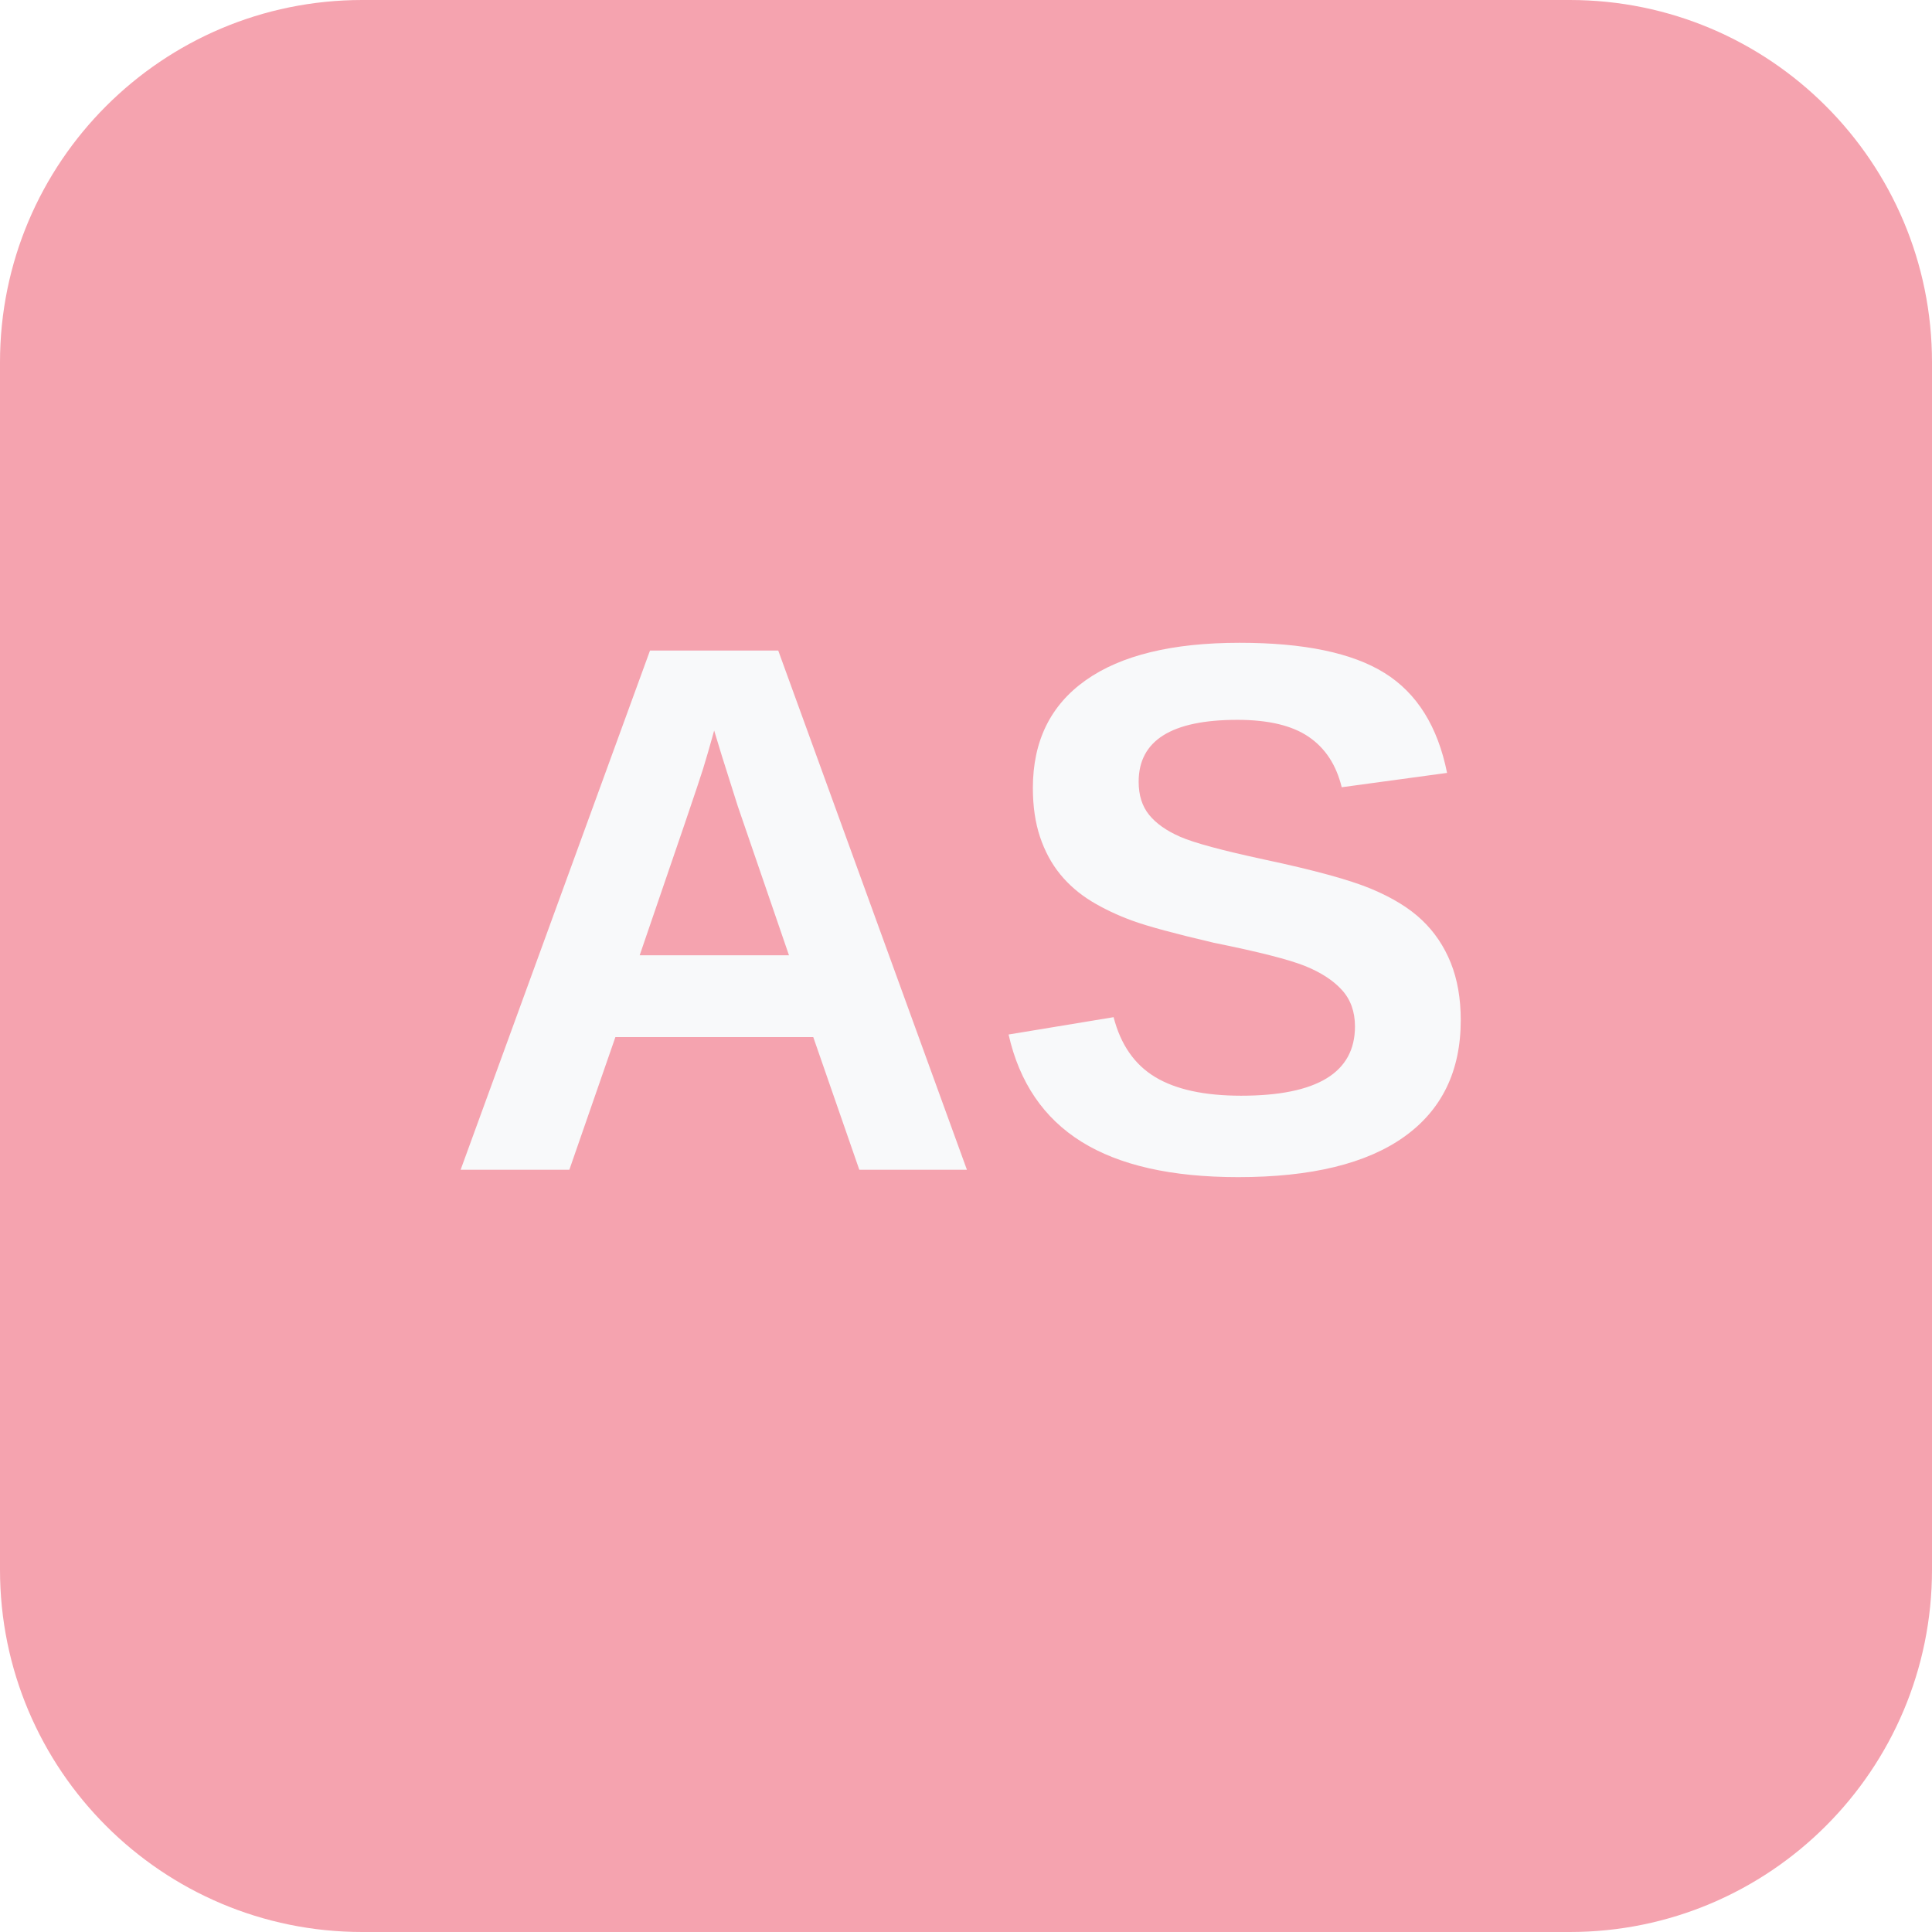
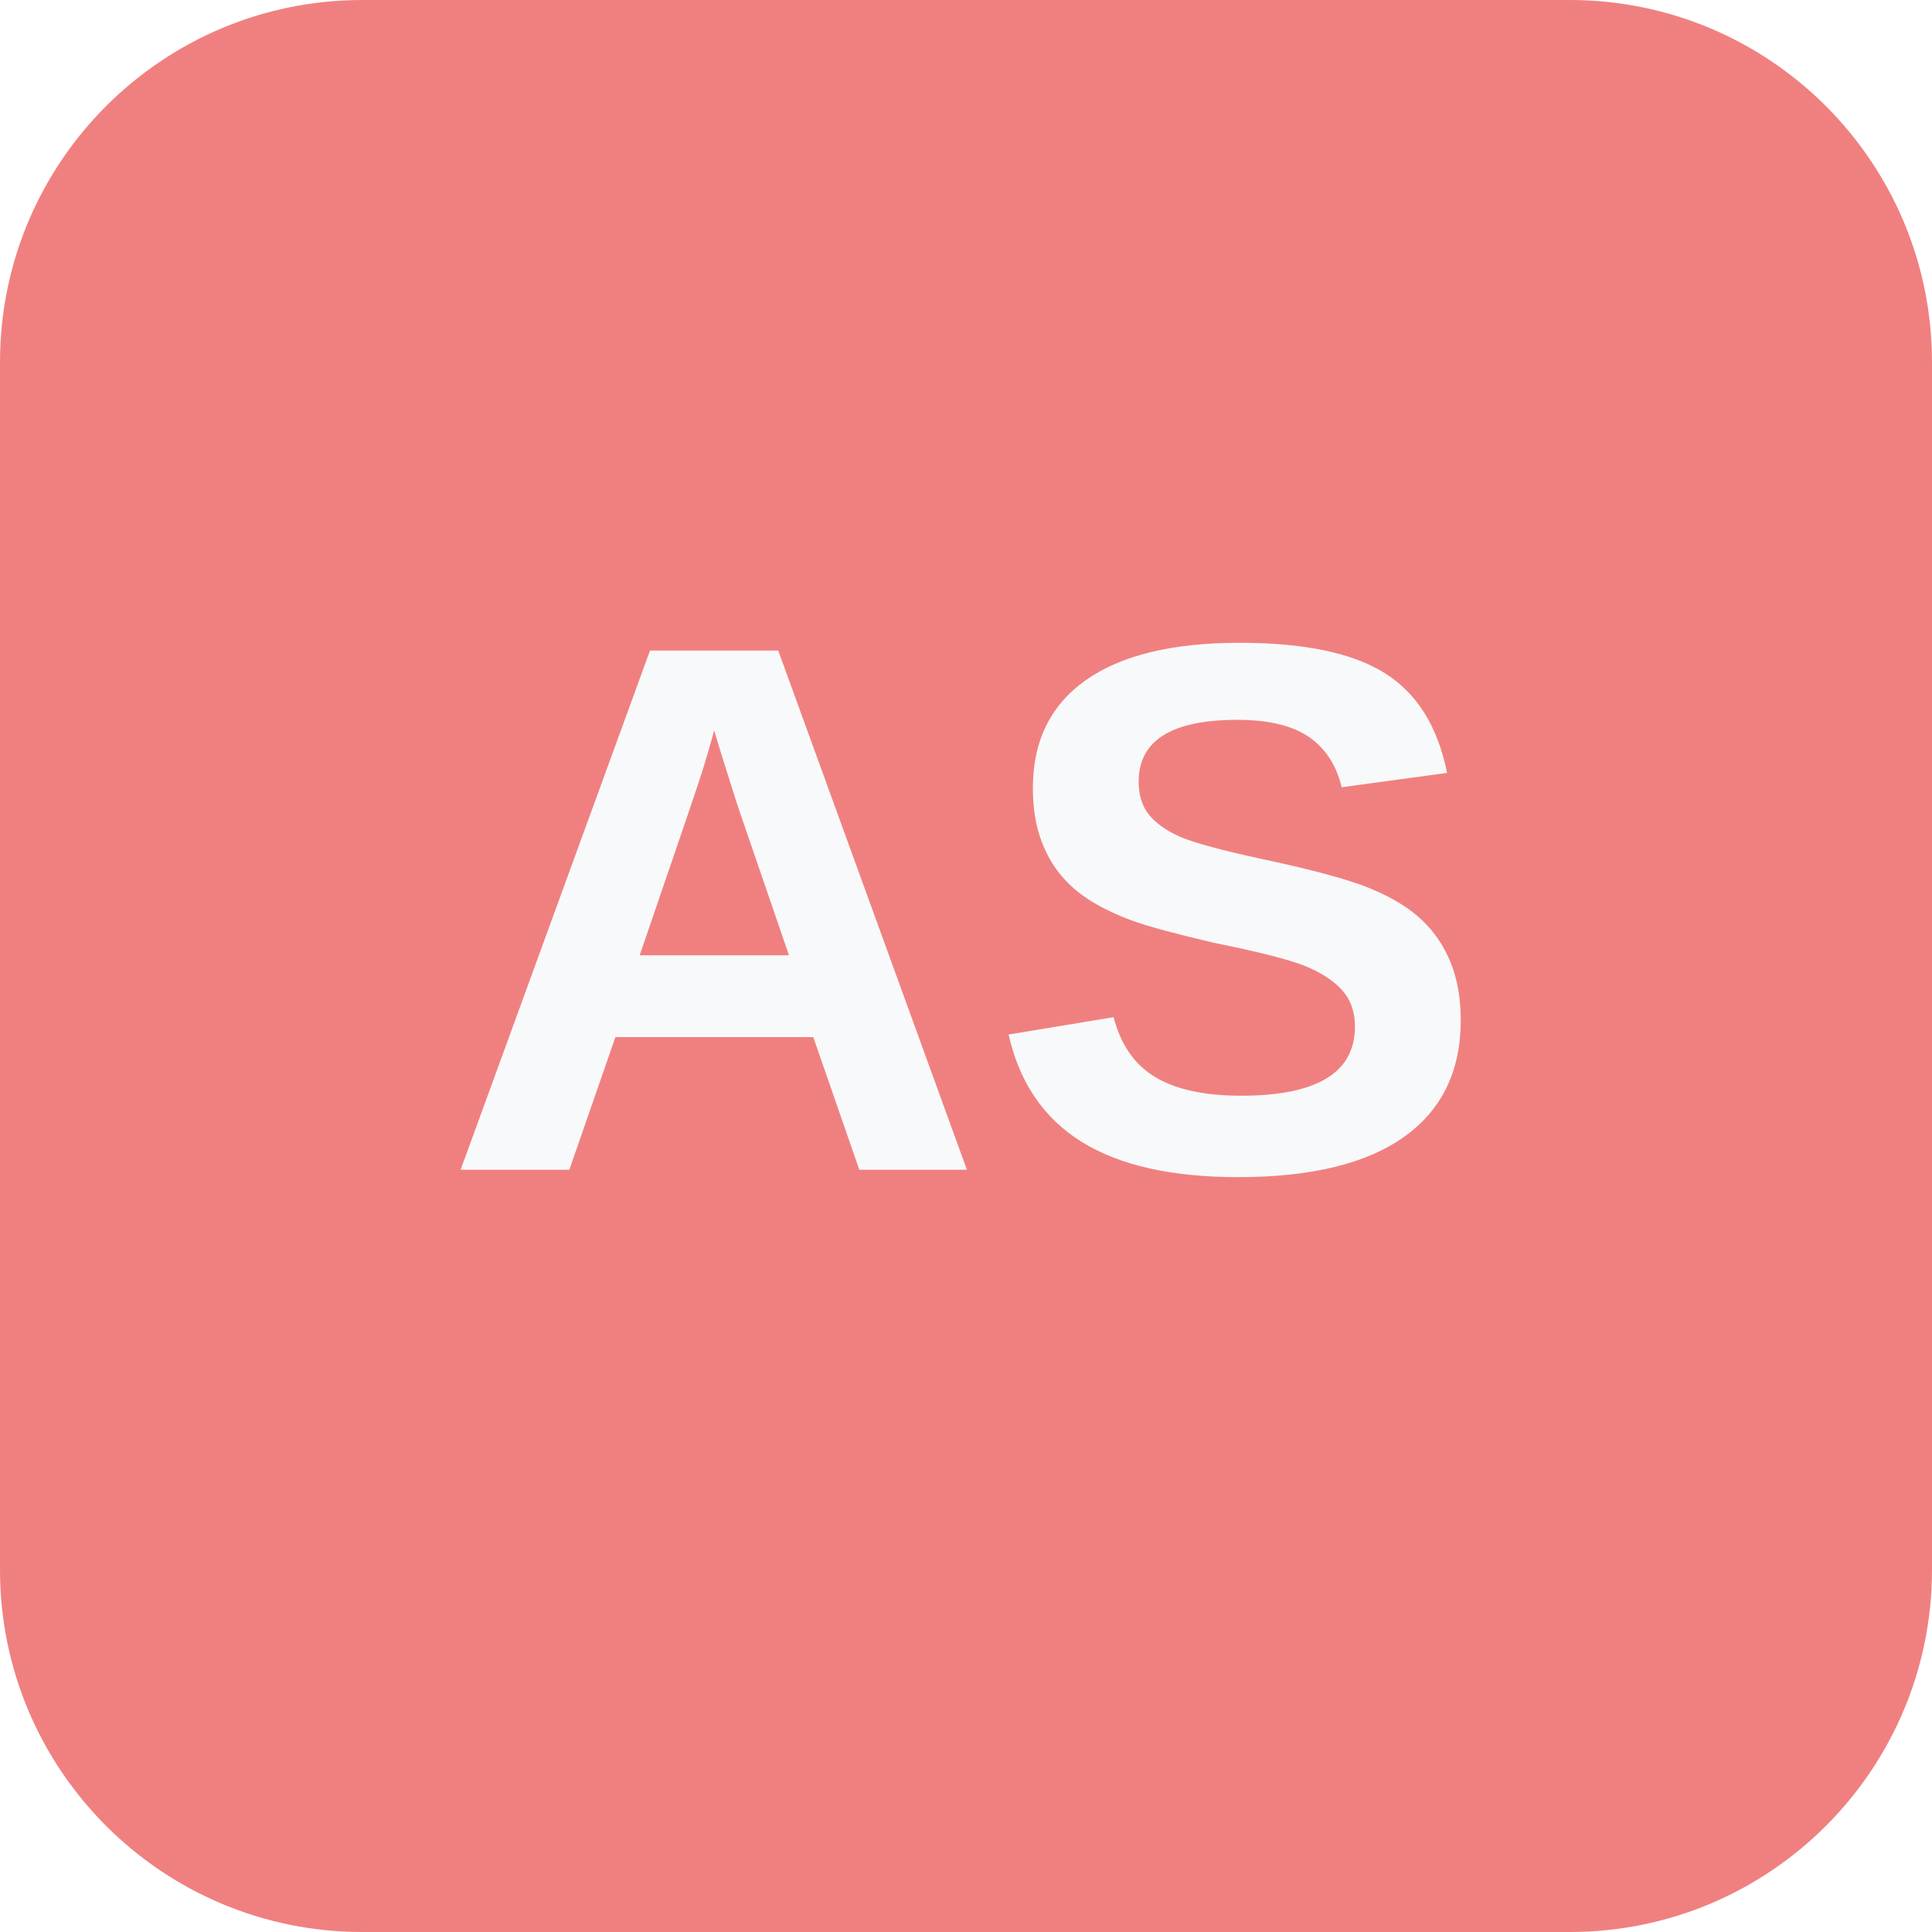
<svg xmlns="http://www.w3.org/2000/svg" width="512" height="512" viewBox="0 0 512 512" role="img" aria-label="اکسسوری شاد">
-   <rect width="512" height="512" rx="96" fill="#f5a3af" />
+   <rect width="512" height="512" rx="96" fill="#f08080" />
  <text x="256" y="310" text-anchor="middle" font-family="system-ui,Segoe UI,Arial,sans-serif" font-size="200" font-weight="700" fill="#F8F9FA">AS</text>
</svg>
